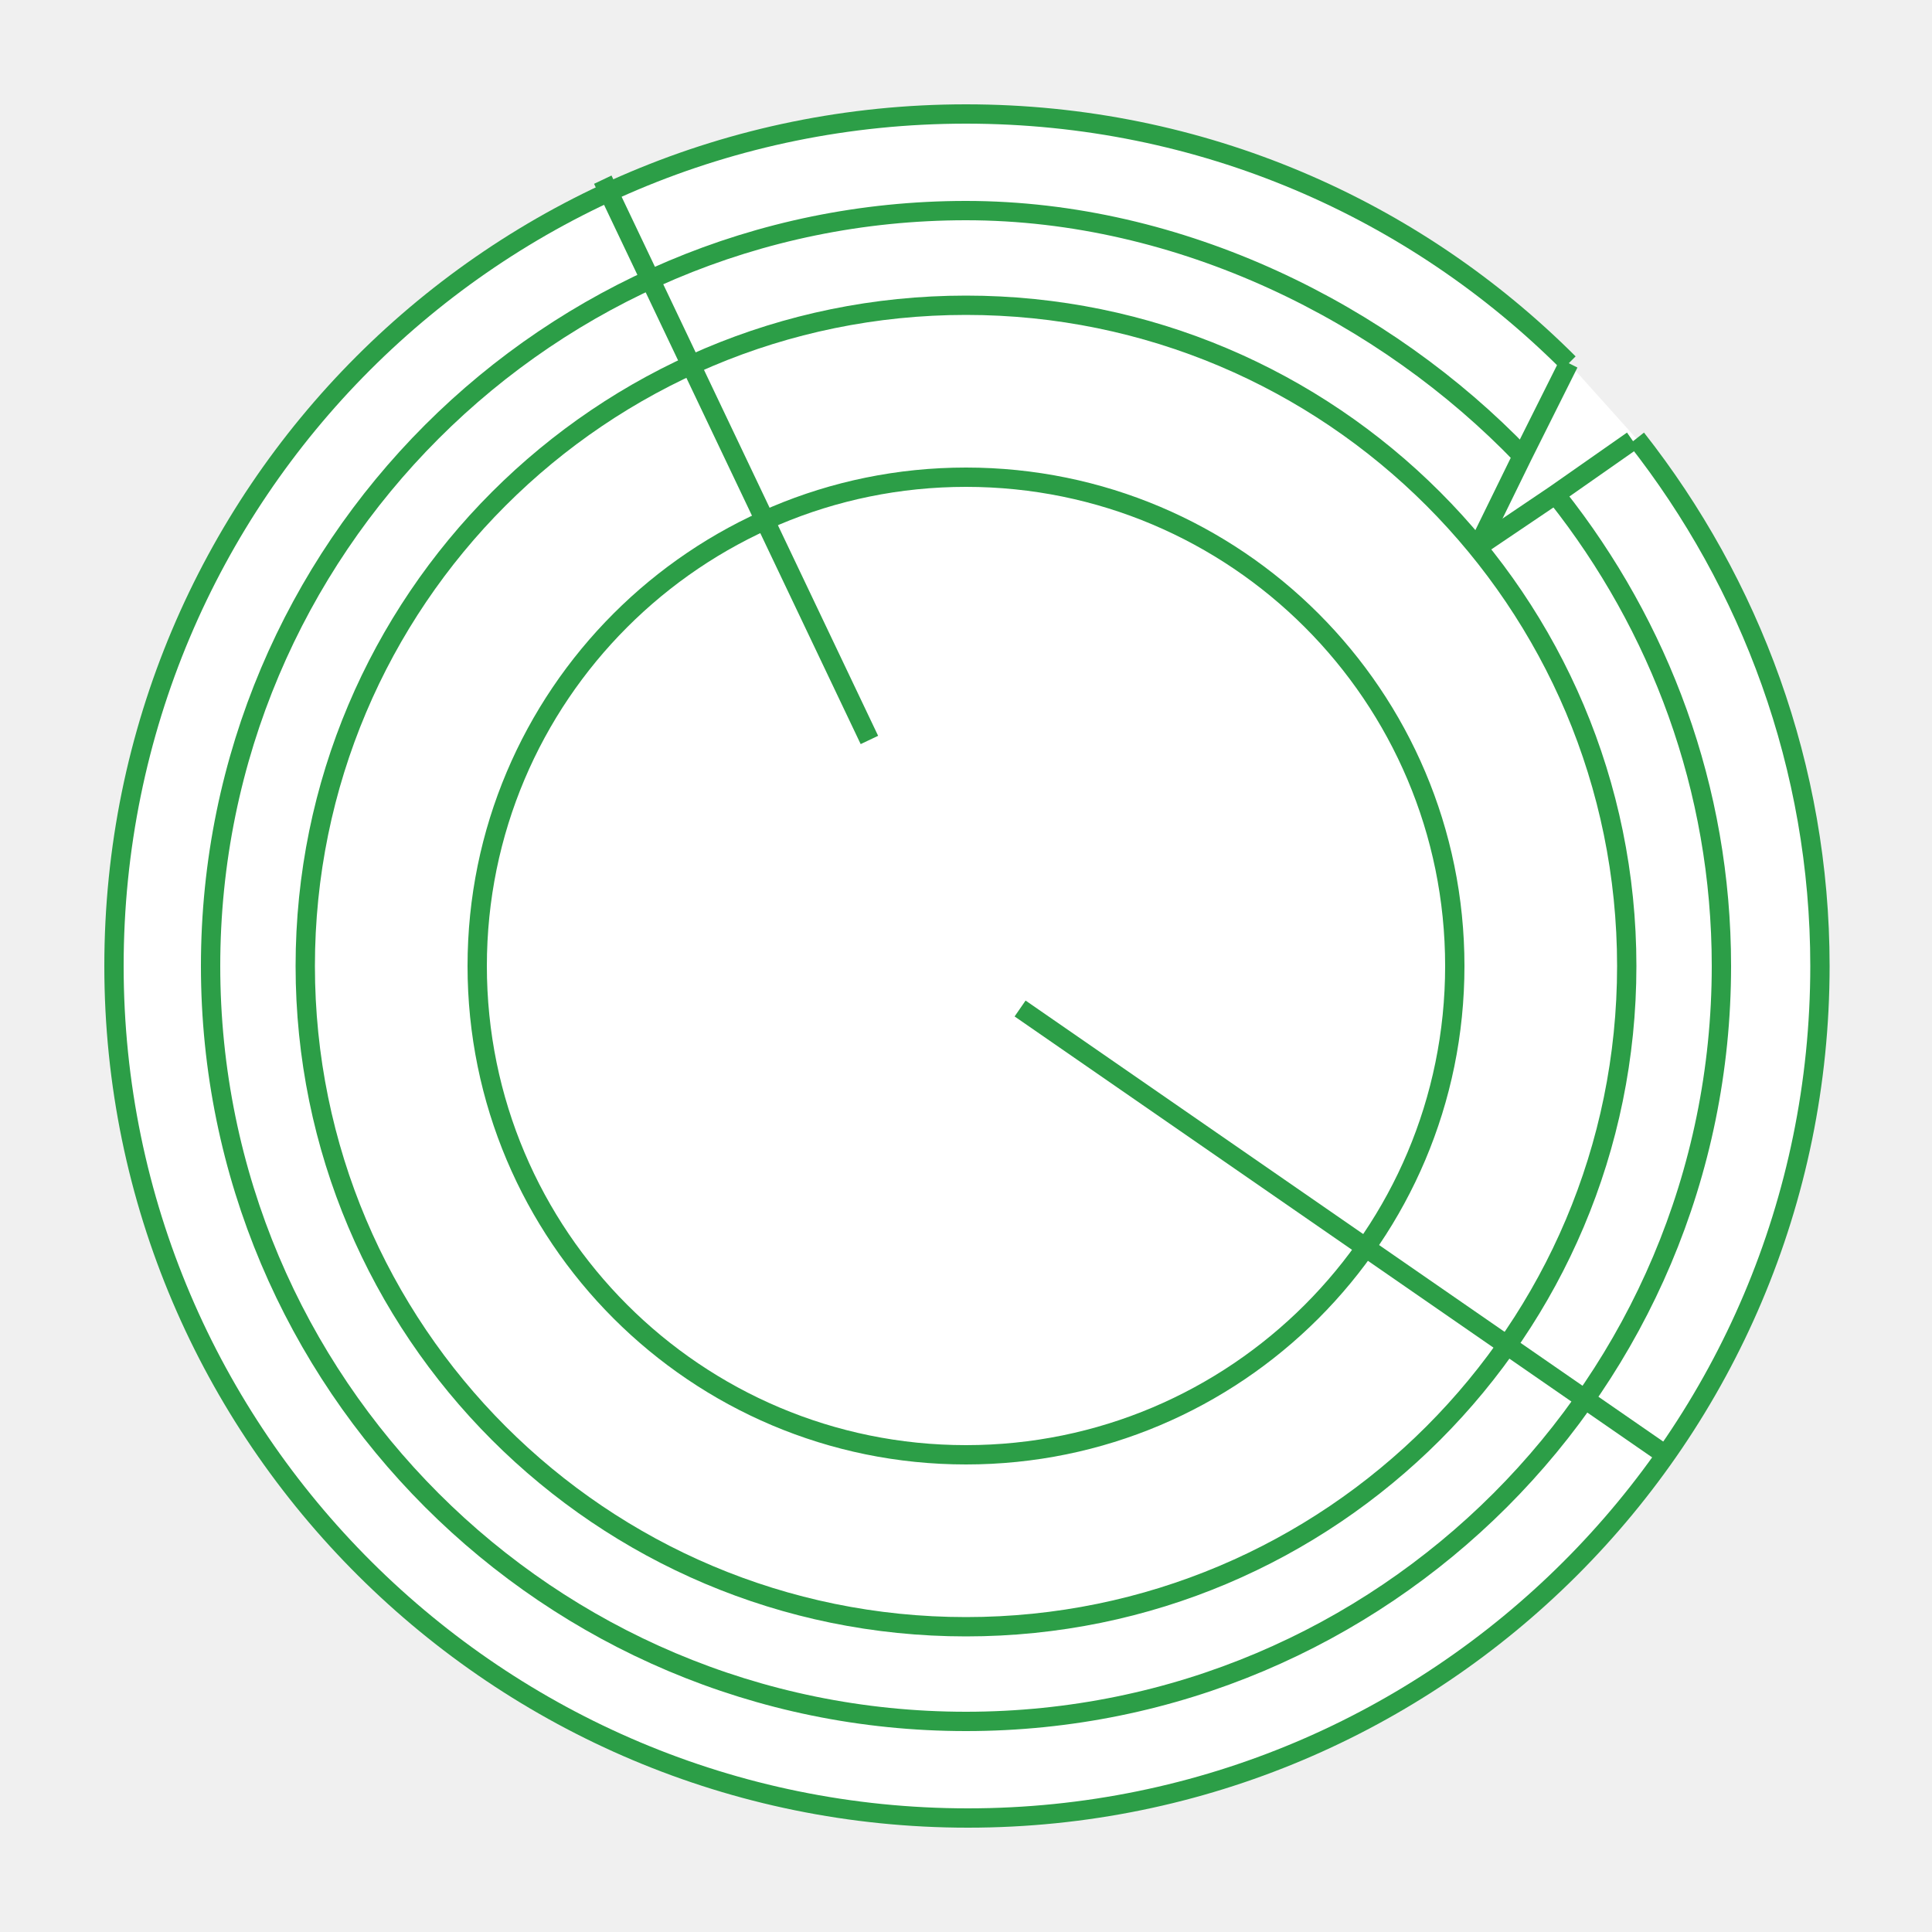
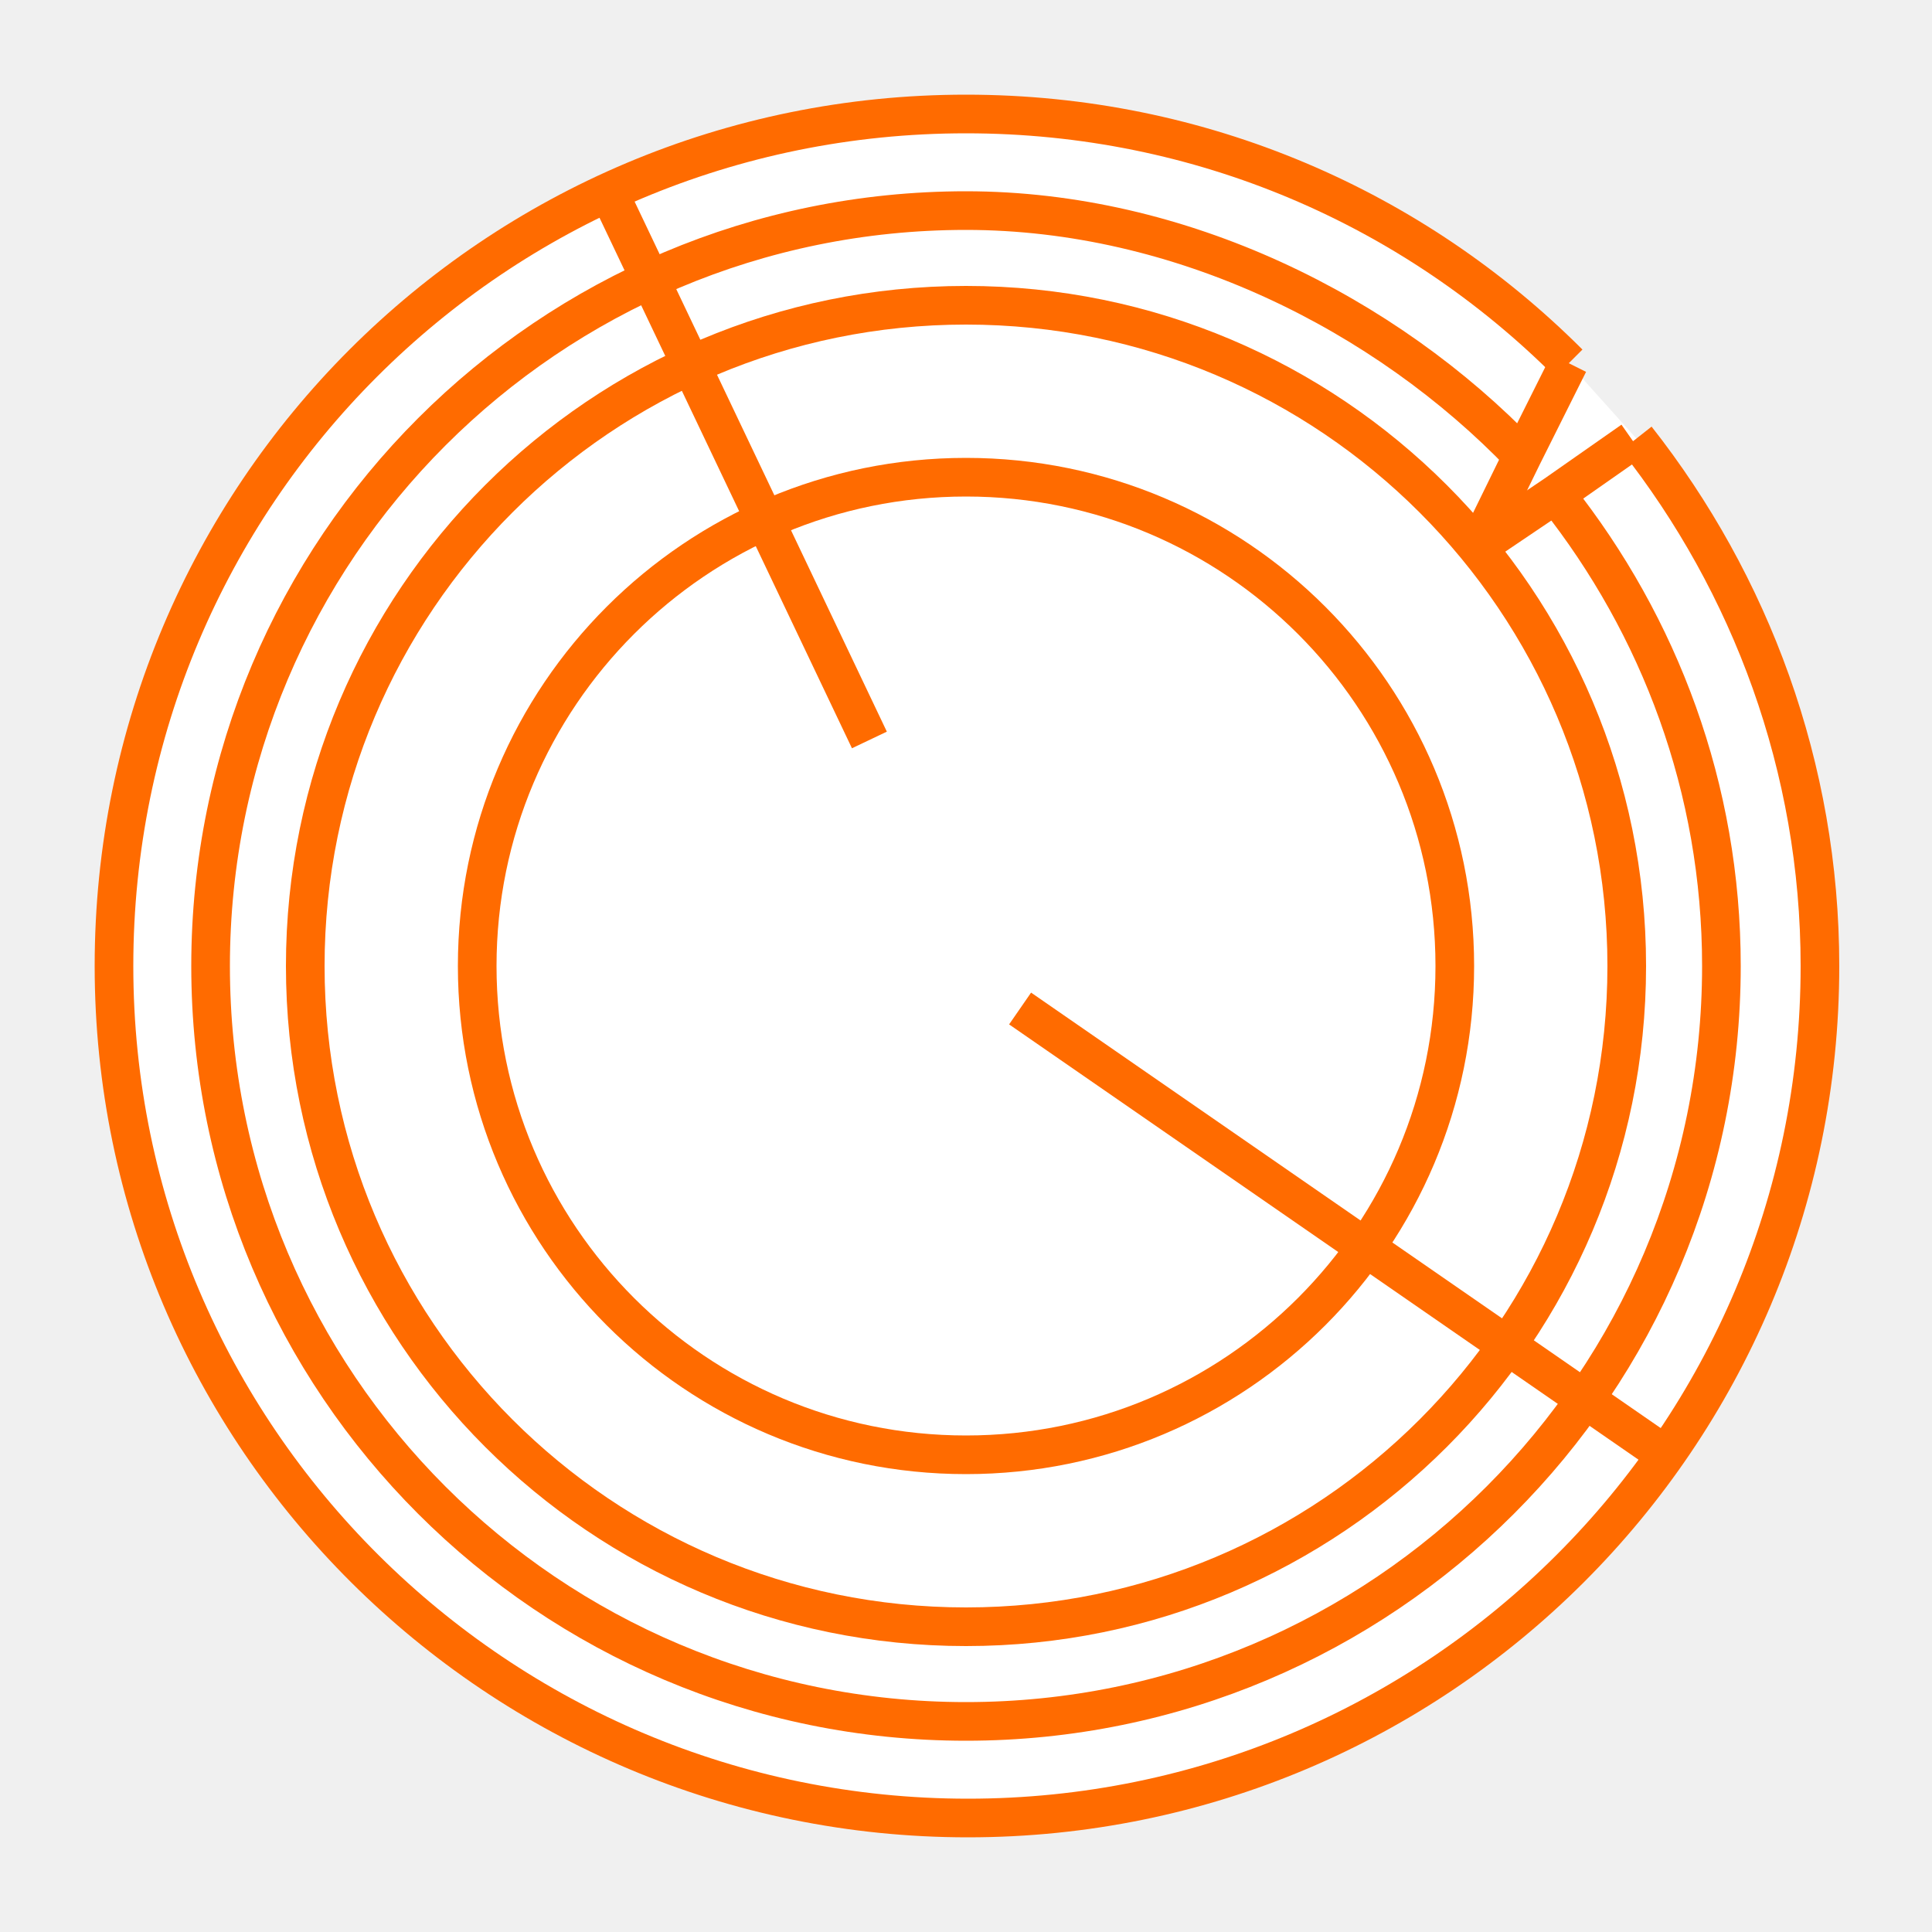
<svg xmlns="http://www.w3.org/2000/svg" version="1.1" id="Слой_1" x="0px" y="0px" viewBox="0 0 100 100" style="enable-background:new 0 0 100 100;" xml:space="preserve">
  <style type="text/css">
	.st0{display:none;fill:#272525;}
- 	.st1{fill:#FFFFFF;stroke:#2C9E47;stroke-miterlimit:10;}
- 	.st2{fill:none;stroke:#2C9E47;stroke-miterlimit:10;}
+ 	.st1{fill:#FFFFFF;stroke:#FF6B00;stroke-width:2;stroke-miterlimit:10;}
+ 	.st2{fill:none;stroke:#FF6B00;stroke-width:2;stroke-miterlimit:10;}
</style>
  <rect x="9" y="9" class="st0" width="82" height="82" />
  <path class="st1" d="M82,19.6" />
  <path class="st1" d="M84.7,22.7c5.9,7.5,9.5,17,9.5,27.3c0,24.4-19.8,44.1-44.1,44.1S5.9,74.4,5.9,50S25.6,5.9,50,5.9  c12.2,0,23.2,4.9,31.2,12.9" />
  <path class="st1" d="M84,21.9" />
  <path class="st1" d="M80.6,25.7c5.3,6.7,8.5,15.1,8.5,24.3c0,21.6-17.5,39.1-39.1,39.1S10.9,71.6,10.9,50S28.4,10.9,50,10.9  c11.1,0,21.7,5.3,28.8,12.7" />
  <circle class="st1" cx="50" cy="50" r="34.2" />
  <circle class="st1" cx="50" cy="50" r="25.3" />
  <line class="st2" x1="45" y1="38.3" x2="31.2" y2="9.3" />
  <line class="st2" x1="52.8" y1="52.2" x2="86.2" y2="75.3" />
  <polyline class="st2" points="76.5,28.3 78.8,23.6 81.2,18.8 " />
  <polyline class="st2" points="76.5,28.3 80.5,25.6 84.5,22.8 " />
</svg>
